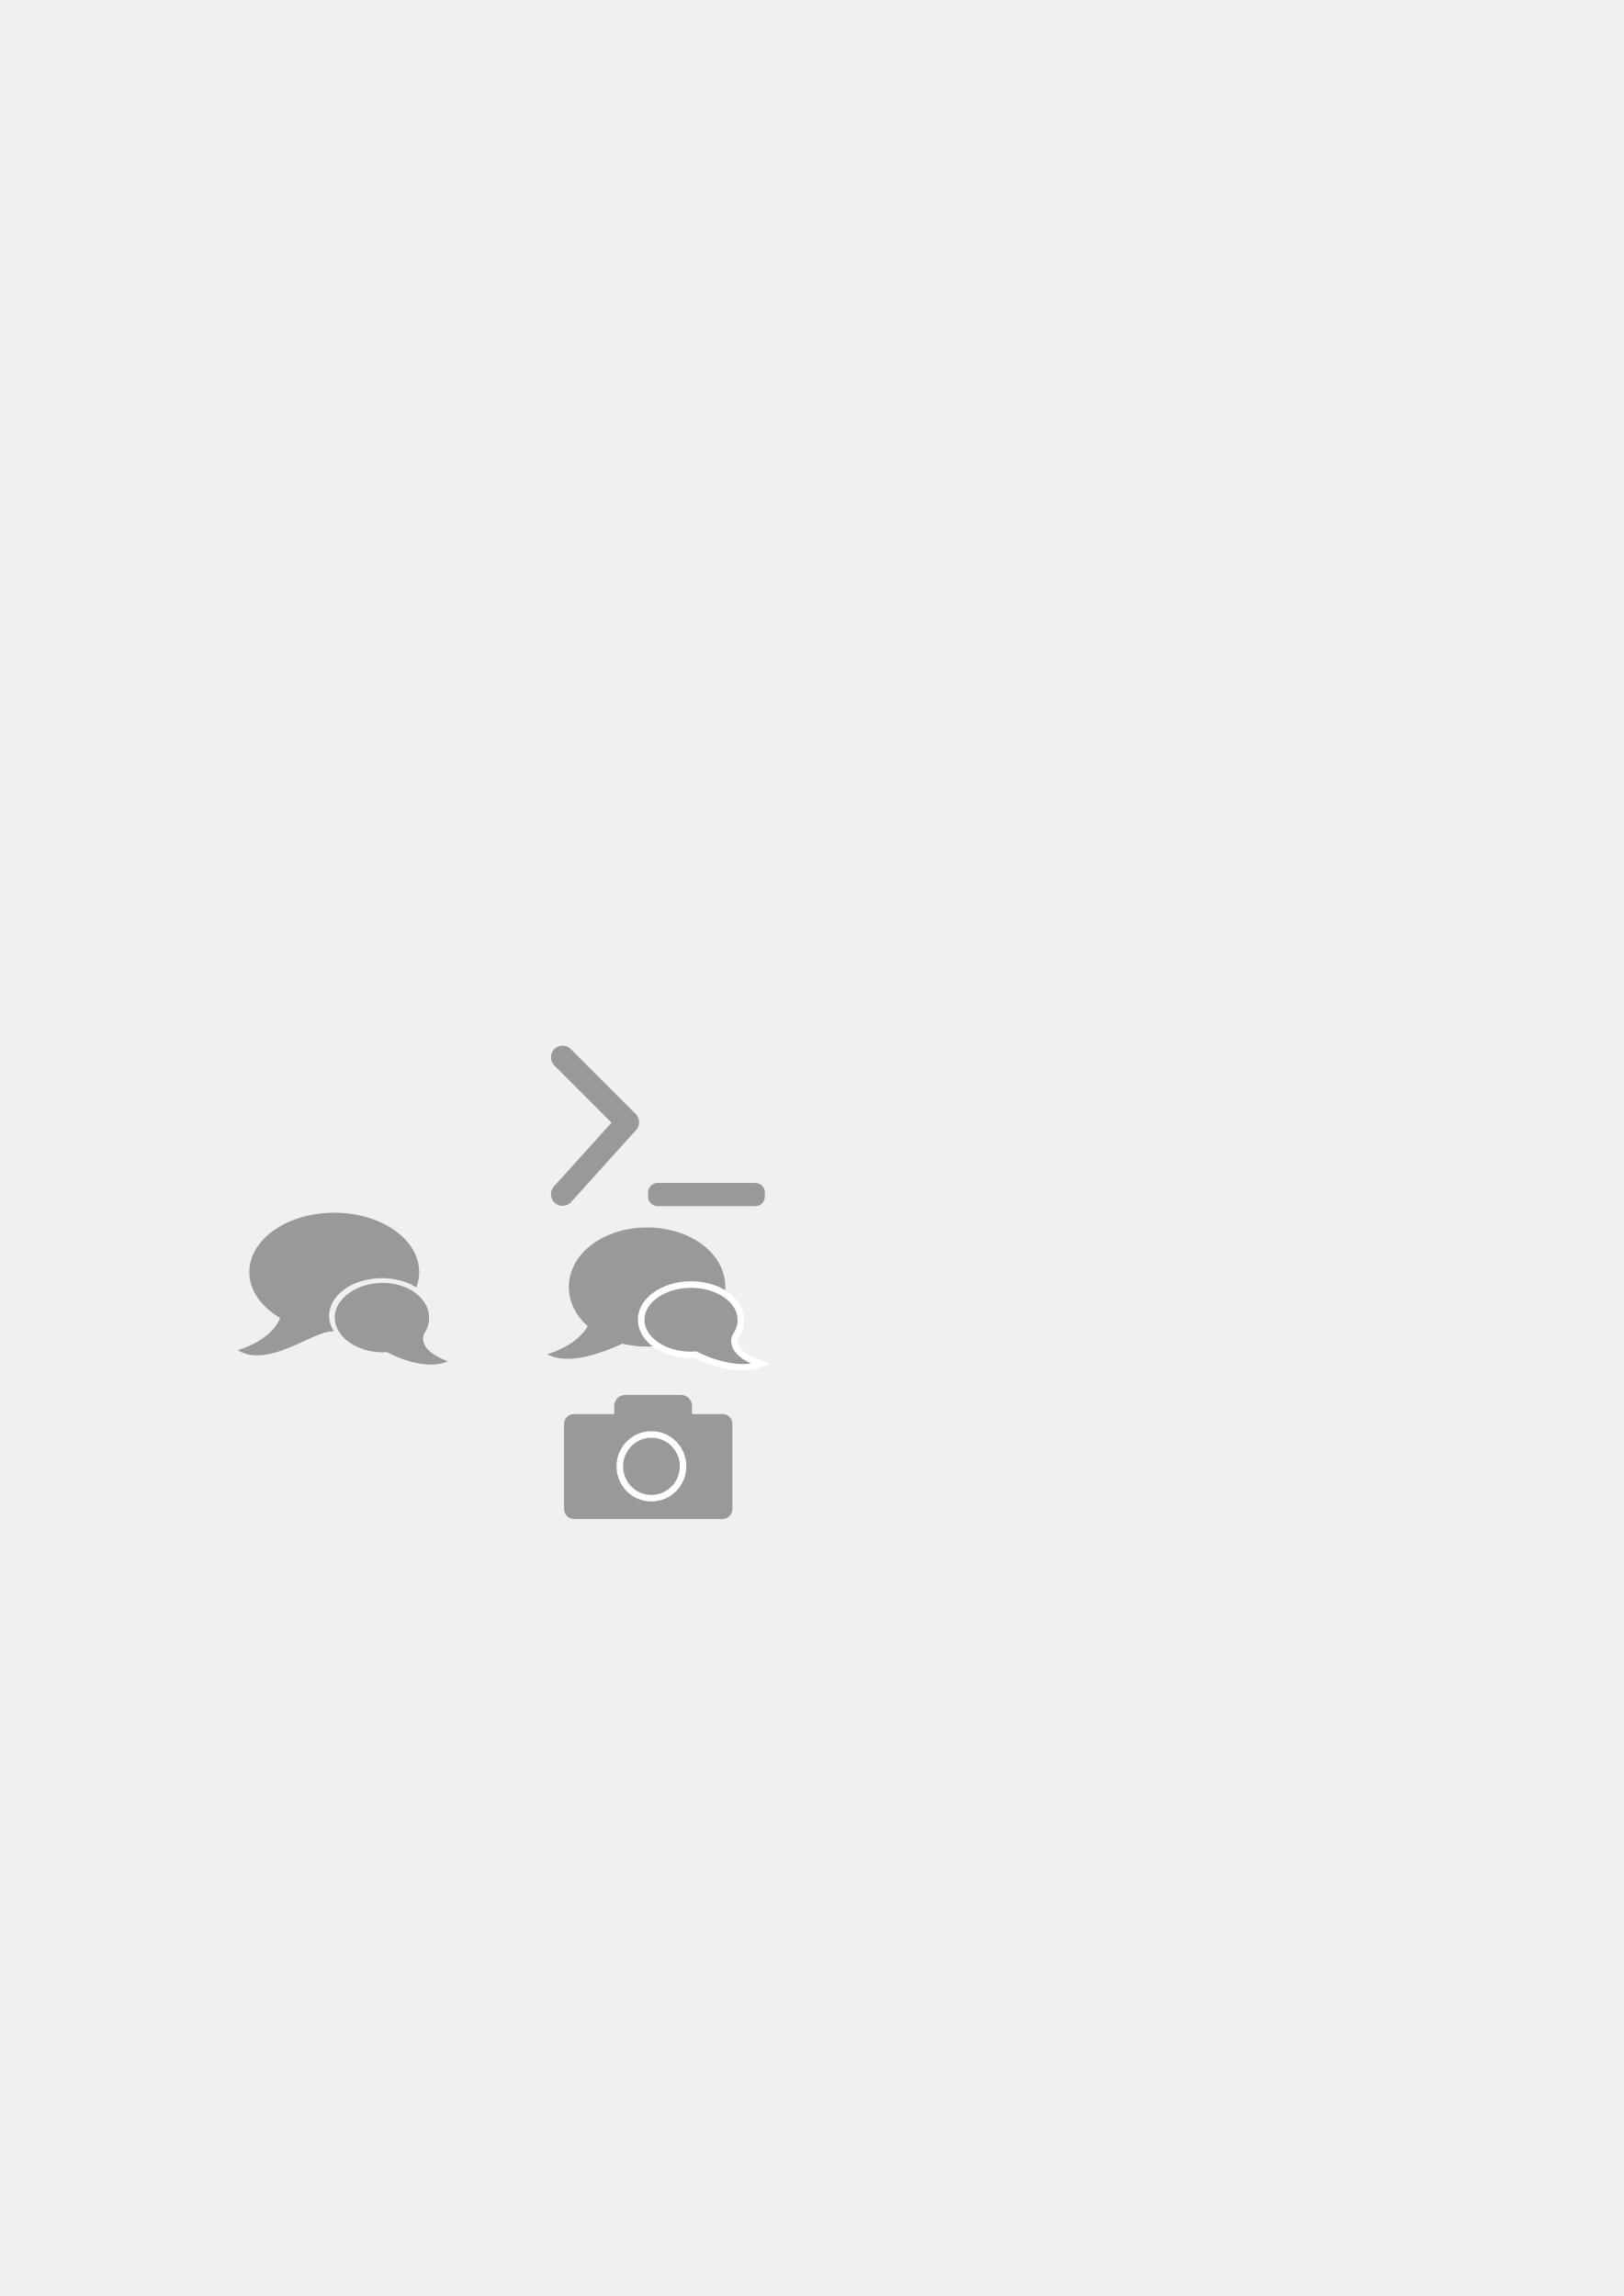
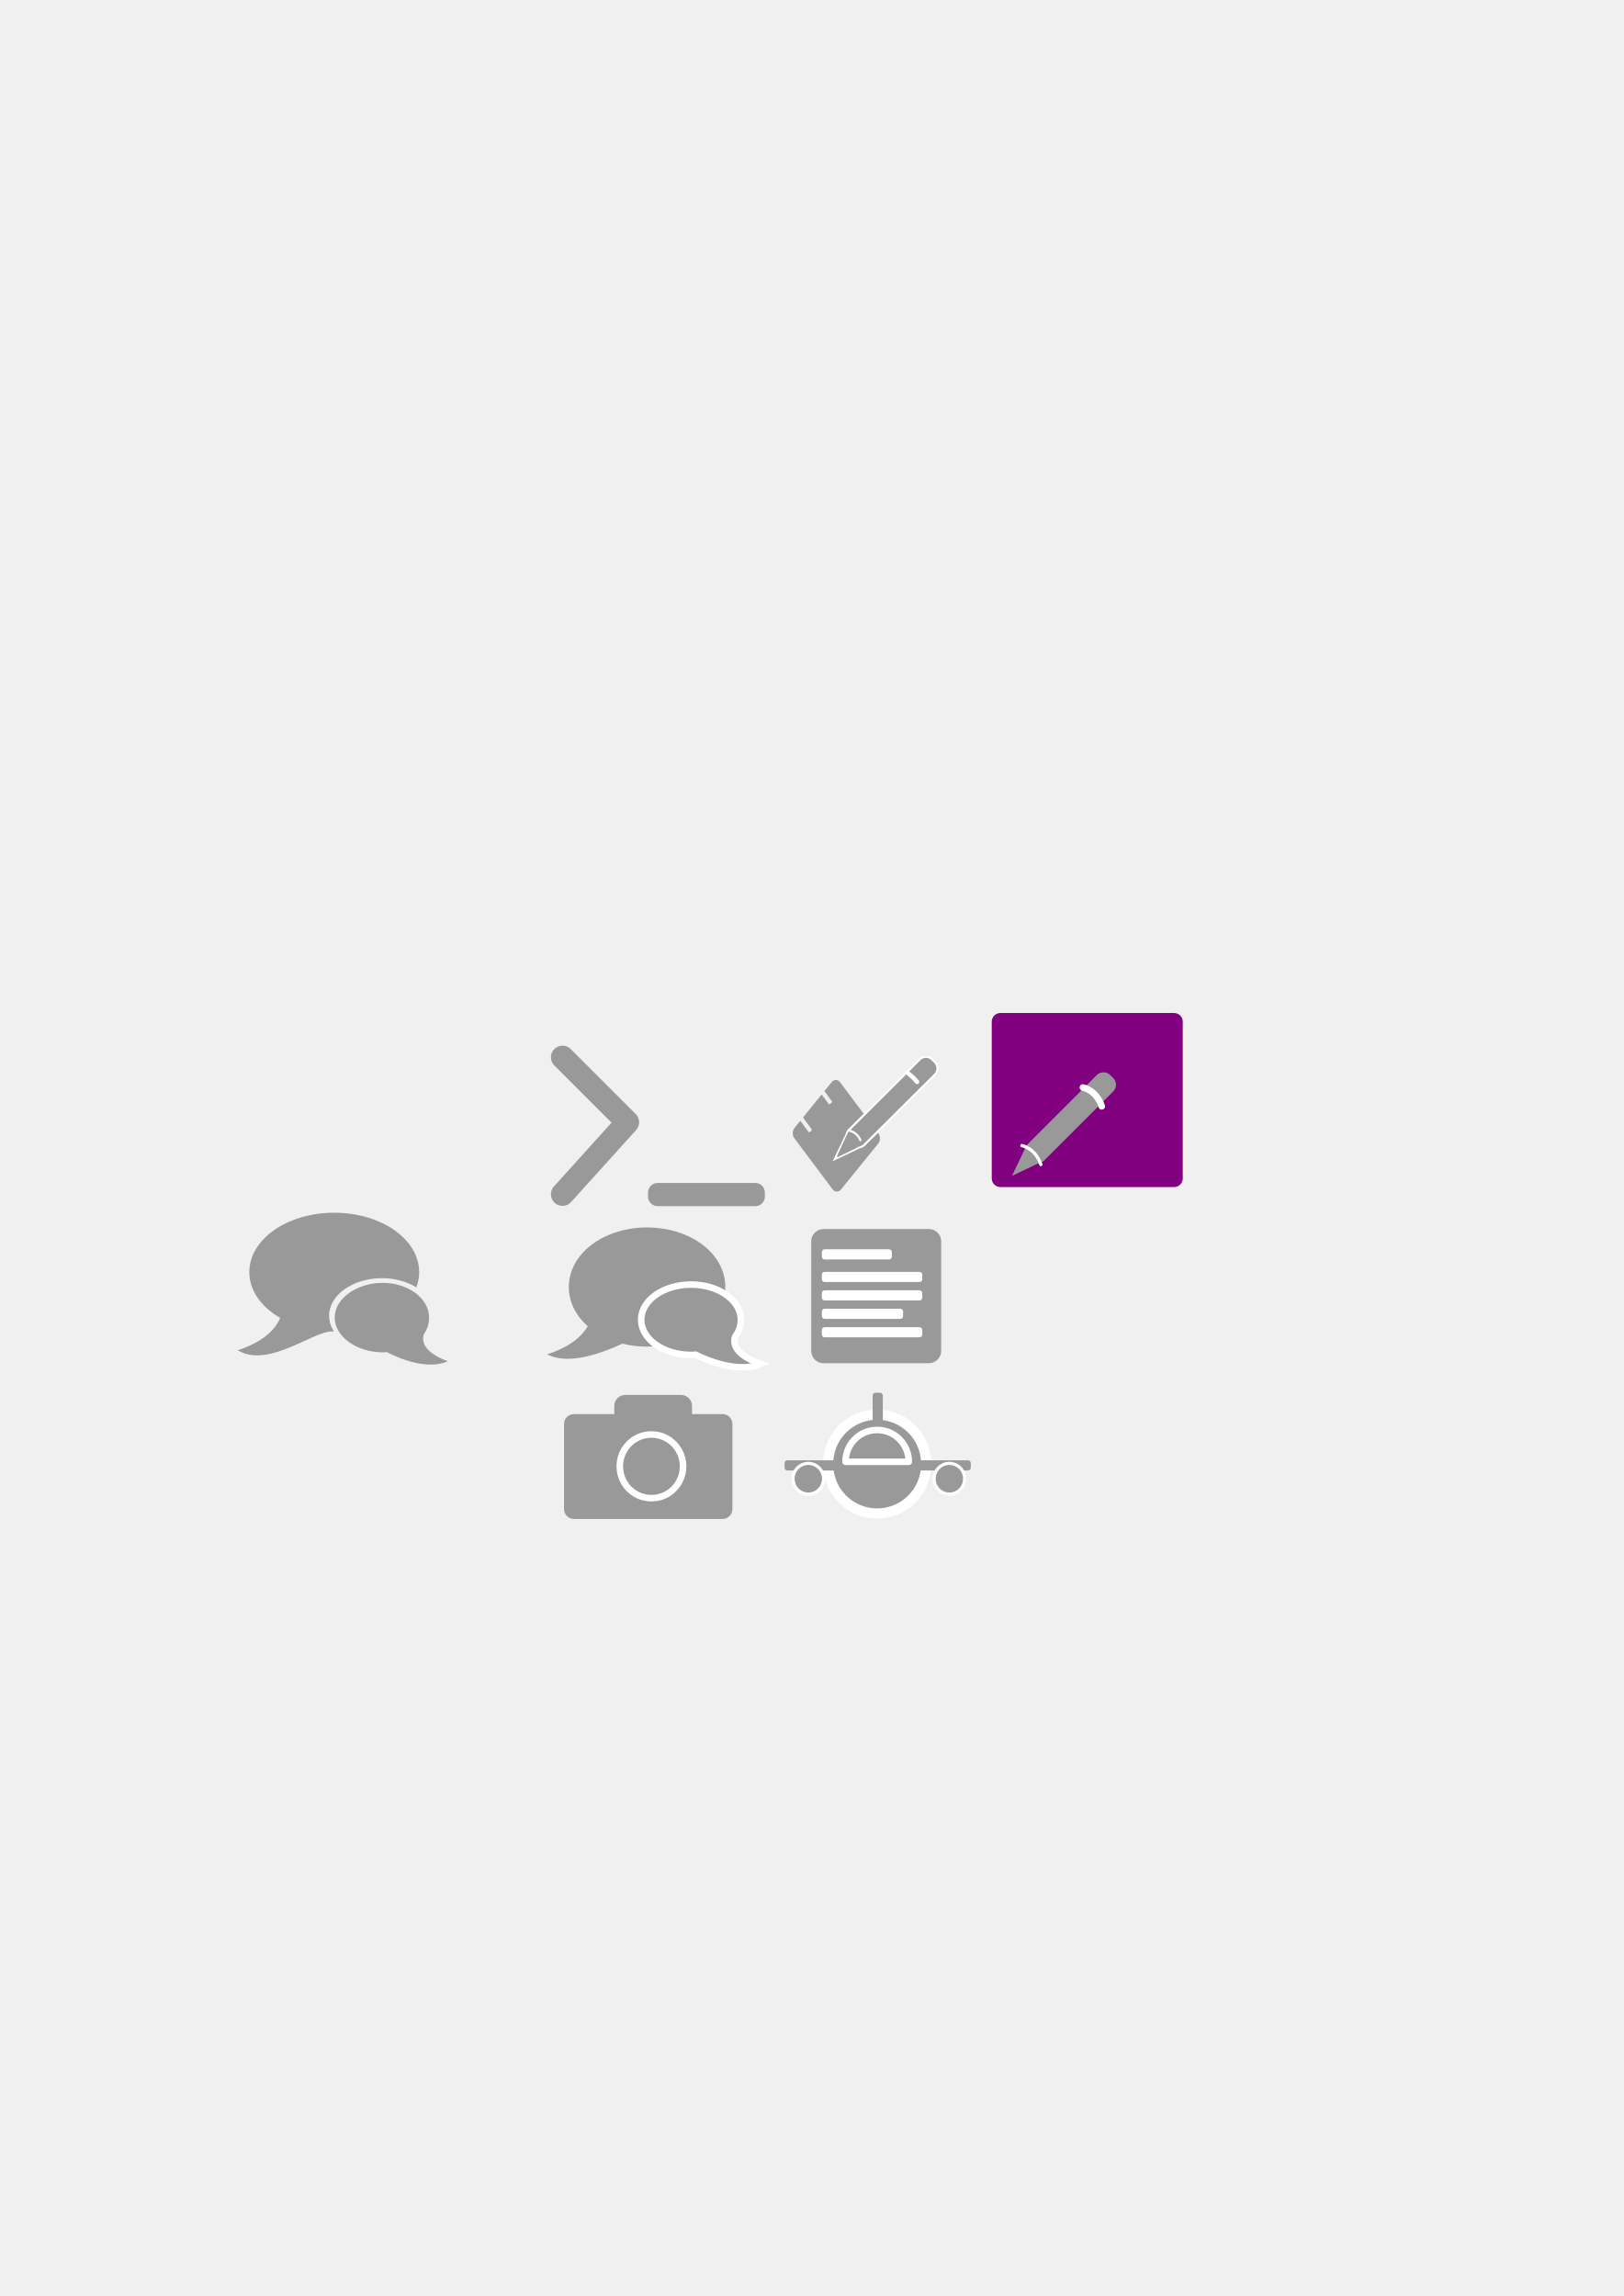
<svg xmlns="http://www.w3.org/2000/svg" width="744.094" height="1052.362" id="svg2" version="1.1">
  <defs id="defs4" />
  <g id="layer1">
+     <rect style="fill:#800080;stroke:none" id="rect4243" width="87.536" height="79.778" x="454.488" y="464.308" ry="3.976" />
+     <path style="fill:#999999;fill-opacity:1;stroke:#999999;stroke-width:0.554" d="M 383.094 495.281 C 382.475 495.269 381.861 495.558 381.375 496.156 L 378.156 500.125 L 381.438 504.594 C 381.661 504.898 381.609 505.328 381.312 505.562 L 380.438 506.25 C 380.141 506.484 379.724 506.429 379.5 506.125 L 376.531 502.094 L 368.344 512.188 L 372.188 517.438 C 372.411 517.742 372.359 518.172 372.062 518.406 L 371.219 519.094 C 370.922 519.328 370.505 519.273 370.281 518.969 L 366.75 514.156 L 364.344 517.125 C 363.371 518.322 363.326 520.296 364.25 521.531 L 381.75 544.938 C 382.674 546.173 384.215 546.197 385.188 545 L 402.219 524.031 C 403.191 522.834 403.236 520.891 402.312 519.656 L 384.781 496.25 C 384.319 495.632 383.712 495.294 383.094 495.281 z " id="rect3337-9" />
+     <path style="fill:#999999;stroke:#ffffff;stroke-width:2.923;stroke-miterlimit:4;stroke-dasharray:none" id="path4139" d="m 373.288,527.794 -15.771,-7.833 -15.771,-7.833 14.669,-9.742 14.669,-9.742 1.102,17.575 z" transform="matrix(0.3223515,-0.2950243,0.1766274,0.2014644,181.873,528.9952)" />
+     <rect ry="5.171" y="563.814" x="372.247" height="60.518" width="58.574" id="rect3337" style="fill:#999999;fill-opacity:1;stroke:#999999;stroke-width:0.994" />
    <rect style="fill:#999999;fill-opacity:1;stroke:#999999;stroke-width:2;stroke-linecap:round;stroke-linejoin:round;stroke-miterlimit:4;stroke-opacity:1;stroke-dasharray:none" id="rect3804" width="33.618" height="14.482" x="282.5" y="640.362" ry="4.022" />
    <rect style="fill:#999999;fill-opacity:1;stroke:#999999;stroke-width:0.971" id="rect2985" width="52.566" height="9.66" x="297.466" y="542.691" ry="3.905" />
    <path style="fill:none;stroke:#999999;stroke-width:10.622;stroke-linecap:round;stroke-linejoin:round;stroke-miterlimit:4;stroke-opacity:1;stroke-dasharray:none" d="m 257.79,484.597 29.78,29.78 -29.78,33.005" id="path2987" />
    <path style="fill:#999999;fill-opacity:1;stroke:#999999;stroke-width:10;stroke-linecap:round;stroke-linejoin:round;stroke-miterlimit:4;stroke-opacity:1;stroke-dasharray:none" id="path3786" d="m 315.714,583.255 a 23.036,16.25 0 1 1 -46.071,0 23.036,16.25 0 1 1 46.071,0 z" transform="matrix(1.278898,0,0,1.278898,-77.76823,-156.0167)" />
    <path style="fill:#999999;fill-opacity:1;stroke:#999999" d="m 252.082,620.839 c 21.01,-7.308 19.835,-20.306 19.835,-20.306 l 24.392,8.787 c 0,0 -28.682,18.159 -44.228,11.519 z" id="path3788" />
    <path style="fill:#999999;fill-opacity:1;stroke:#ffffff;stroke-width:3;stroke-miterlimit:4;stroke-opacity:1;stroke-dasharray:none" d="m 316.677,588.774 c -12.623,0 -22.847,7.223 -22.847,16.127 0,8.904 10.224,16.127 22.847,16.127 0.705,0 1.402,-0.055 2.091,-0.1 5.516,2.814 19.903,8.538 29.957,4.243 -16.3,-5.67 -11.489,-13.099 -11.489,-13.099 l -0.37,0.593 c 1.786,-2.298 2.658,-4.96 2.658,-7.765 0,-8.904 -10.224,-16.127 -22.847,-16.127 z" id="path3790" />
    <rect style="fill:#999999;fill-opacity:1;stroke:#999999" id="rect3800" width="76.153" height="47.065" x="258.984" y="648.637" ry="4.022" />
    <path style="fill:#999999;fill-opacity:1;stroke:#ffffff;stroke-width:3;stroke-linecap:round;stroke-linejoin:round;stroke-miterlimit:4;stroke-opacity:1;stroke-dasharray:none" id="path3802" d="m 290.148,659.292 a 14.482,14.482 0 1 1 -28.963,0 14.482,14.482 0 1 1 28.963,0 z" transform="translate(22.86656,12.7929)" />
    <path style="fill:#999999;fill-opacity:1;stroke:#999999" d="m 153.156,556.344 c -21.219,0 -38.406,11.964 -38.406,26.719 0,8.396 5.57,15.884 14.281,20.781 -1.708,4.441 -6.326,10.802 -18.844,15.156 13.587,6.985 33.203,-9.36 41.938,-9.25 -1.161,-2.057 -1.812,-4.3 -1.812,-6.656 0,-9.796 11.054,-17.75 24.688,-17.75 5.893,0 11.287,1.493 15.531,3.969 0.688,-2.001 1.062,-4.103 1.062,-6.25 0,-14.755 -17.219,-26.719 -38.438,-26.719 z" id="path3360" />
    <path id="path3362" d="m 175.369,587.991 c -11.752,0 -21.982,7.13 -21.982,15.921 0,8.79 10.23,15.921 21.982,15.921 0.656,0 1.305,-0.055 1.946,-0.098 5.135,2.778 18.529,8.428 27.89,4.189 -15.175,-5.597 -10.697,-12.931 -10.697,-12.931 l -0.344,0.586 c 1.663,-2.268 2.475,-4.896 2.475,-7.665 0,-8.79 -9.518,-15.921 -21.27,-15.921 z" style="fill:#999999;fill-opacity:1;stroke:none" />
+     <rect ry="1.293" y="572.609" x="376.63" height="4.655" width="32.066" id="rect3335" style="fill:#ffffff;fill-opacity:1;stroke:none" />
+     <path transform="matrix(1.550158,0,0,1.550158,-25.35387,-350.9557)" d="m 290.148,659.292 a 14.482,14.482 0 1 1 -28.963,0 14.482,14.482 0 1 1 28.963,0 z" id="path3339" style="fill:#999999;fill-opacity:1;stroke:#ffffff;stroke-width:3;stroke-linecap:round;stroke-linejoin:round;stroke-miterlimit:4;stroke-opacity:1;stroke-dasharray:none" />
+     <rect style="fill:#ffffff;fill-opacity:1;stroke:none" id="rect3341" width="46.031" height="4.655" x="376.63" y="582.953" ry="1.293" />
+     <rect ry="1.293" y="591.401" x="376.63" height="4.655" width="46.031" id="rect3343" style="fill:#ffffff;fill-opacity:1;stroke:none" />
+     <rect style="fill:#ffffff;fill-opacity:1;stroke:none" id="rect3345" width="37.238" height="4.655" x="376.63" y="599.848" ry="1.293" />
+     <rect style="fill:#ffffff;fill-opacity:1;stroke:none" id="rect3349" width="46.031" height="4.655" x="376.63" y="608.296" ry="1.293" />
+     <rect ry="1.293" y="669.325" x="359.562" height="4.655" width="85.338" id="rect3351" style="fill:#999999;fill-opacity:1;stroke:none" />
+     <rect style="fill:#999999;fill-opacity:1;stroke:none" id="rect3353" width="20.688" height="4.655" x="638.362" y="-404.559" ry="1.293" transform="matrix(0,1,-1,0,0,0)" />
+     <path transform="matrix(-1,0,0,-1,677.6394,1329.307)" d="m 290.148,659.292 a 14.482,14.482 0 1 1 -28.963,0 l 14.482,0 z" id="path3355" style="fill:#999999;fill-opacity:1;stroke:#ffffff;stroke-width:3;stroke-linecap:round;stroke-linejoin:round;stroke-miterlimit:4;stroke-opacity:1;stroke-dasharray:none" />
+     <path transform="matrix(0.4822047,0,0,0.4822047,237.496,359.8602)" d="m 290.148,659.292 a 14.482,14.482 0 1 1 -28.963,0 14.482,14.482 0 1 1 28.963,0 z" id="path3357" style="fill:#999999;fill-opacity:1;stroke:#ffffff;stroke-width:3;stroke-linecap:round;stroke-linejoin:round;stroke-miterlimit:4;stroke-opacity:1;stroke-dasharray:none" />
+     <path style="fill:#999999;fill-opacity:1;stroke:#ffffff;stroke-width:3;stroke-linecap:round;stroke-linejoin:round;stroke-miterlimit:4;stroke-opacity:1;stroke-dasharray:none" id="path3359" d="m 290.148,659.292 a 14.482,14.482 0 1 1 -28.963,0 14.482,14.482 0 1 1 28.963,0 z" transform="matrix(0.4822047,0,0,0.4822047,302.1457,359.8602)" />
+     <rect ry="3.976" y="641.462" x="-95.874" height="9.835" width="53.516" id="rect4131" style="fill:#999999;fill-opacity:1;stroke:#ffffff;stroke-width:0.989" transform="matrix(0.7082739,-0.7059377,0.7082739,0.7059377,0,0)" />
+     <path style="fill:none;stroke:#ffffff;stroke-width:2;stroke-linecap:round;stroke-linejoin:miter;stroke-miterlimit:4;stroke-opacity:1;stroke-dasharray:none" d="m 416.399,492.139 c 0,0 2.07,1.55 3.882,3.747" id="path4137" />
+     <rect transform="matrix(0.7071068,-0.7071068,0.7071068,0.7071068,0,0)" style="fill:#999999;fill-opacity:1;stroke:#999999;stroke-width:0.971" id="rect4143" width="52.566" height="9.66" x="-41.702" y="704.325" ry="3.905" />
+     <path style="fill:none;stroke:#ffffff;stroke-width:3;stroke-linecap:round;stroke-linejoin:miter;stroke-miterlimit:4;stroke-opacity:1;stroke-dasharray:none" d="m 496.252,498.443 c 0,0 6.077,1.034 8.663,8.663" id="path4145" />
+     <path transform="matrix(0.3223515,-0.2950243,0.1766274,0.2014644,263.1466,536.594)" d="m 373.288,527.794 -15.771,-7.833 -15.771,-7.833 14.669,-9.742 14.669,-9.742 1.102,17.575 z" id="path4147" style="fill:#999999;stroke:none" />
+     <path style="fill:none;stroke:#ffffff;stroke-width:1.5;stroke-linecap:round;stroke-linejoin:miter;stroke-miterlimit:4;stroke-opacity:1;stroke-dasharray:none" d="m 468.323,525.079 c 0,0 6.077,1.034 8.663,8.663" id="path4149" />
+     <path transform="matrix(0.301465,-0.2853061,0.1651829,0.1948282,195.6163,528.3716)" d="m 373.288,527.794 -15.771,-7.833 -15.771,-7.833 14.669,-9.742 14.669,-9.742 1.102,17.575 z" id="path4182" style="fill:#999999;stroke:none" />
+     <path id="path4141" d="m 388.772,518.168 c 0,0 3.691,0.207 5.542,4.443" style="fill:none;stroke:#ffffff;stroke-width:0.995;stroke-linecap:round;stroke-linejoin:miter;stroke-miterlimit:4;stroke-opacity:1;stroke-dasharray:none" />
+     <path style="fill:#ffffff;stroke:none" id="path4222" d="m 385.869,529.025 a 1.503,0.992 0 1 1 -2.669,-0.626" transform="matrix(-0.4914358,-0.2535458,0.1230745,-0.6559468,507.1003,974.9667)" />
  </g>
</svg>
